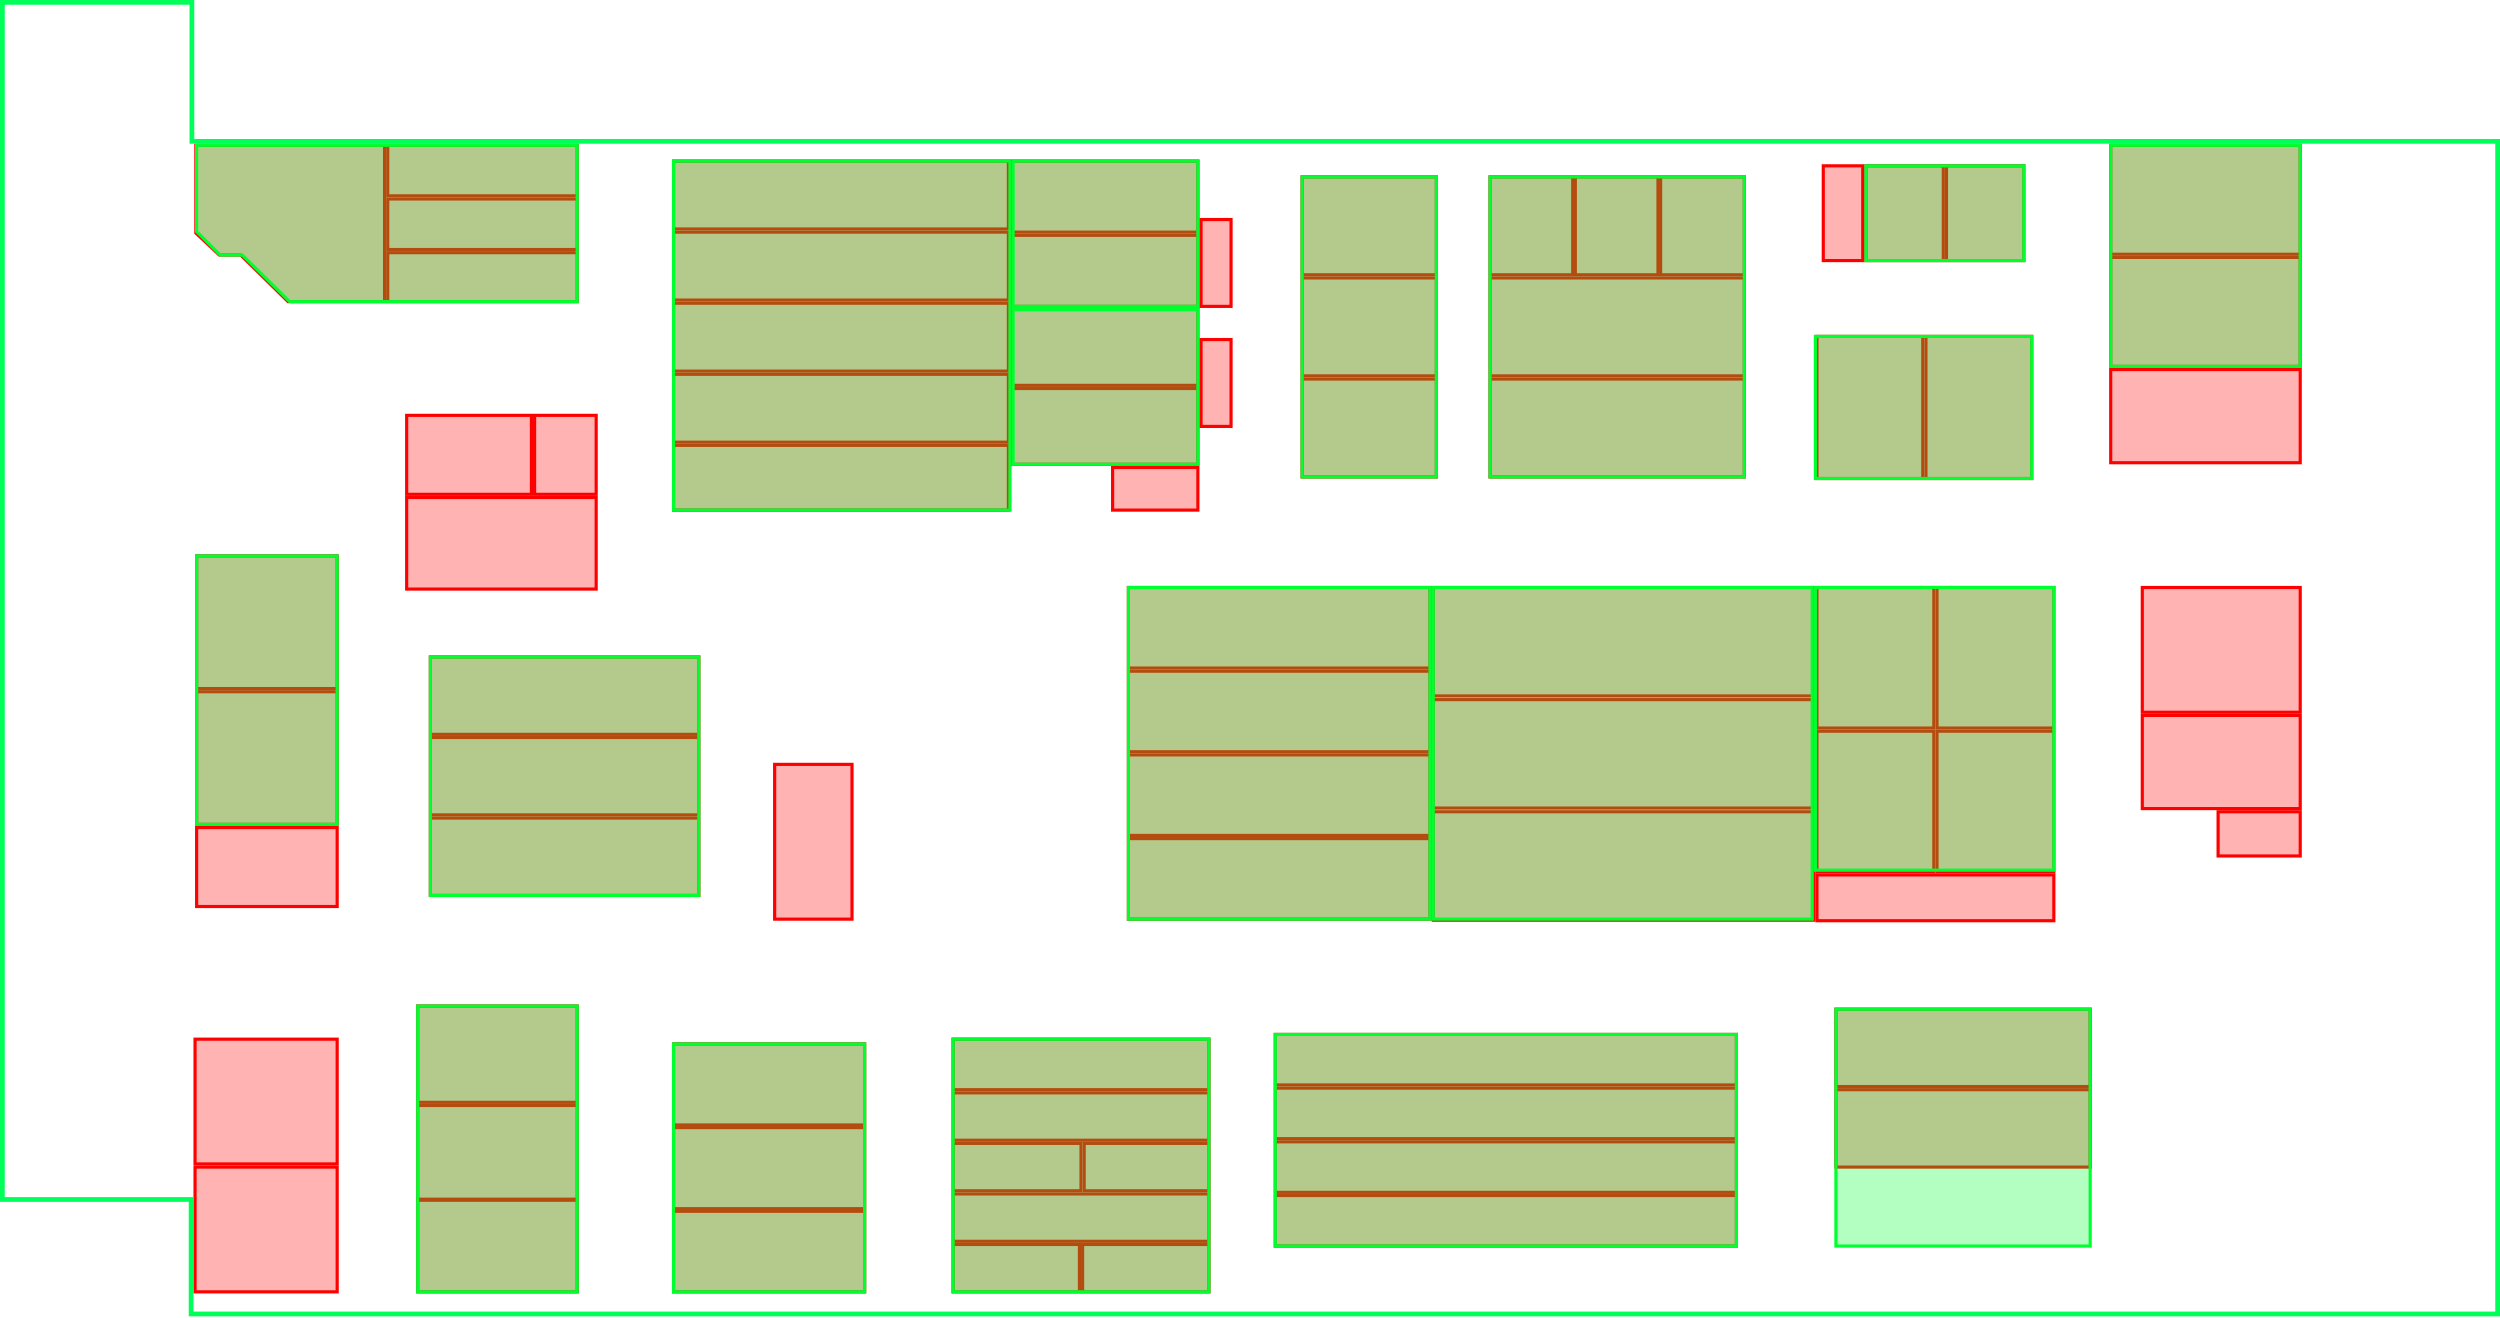
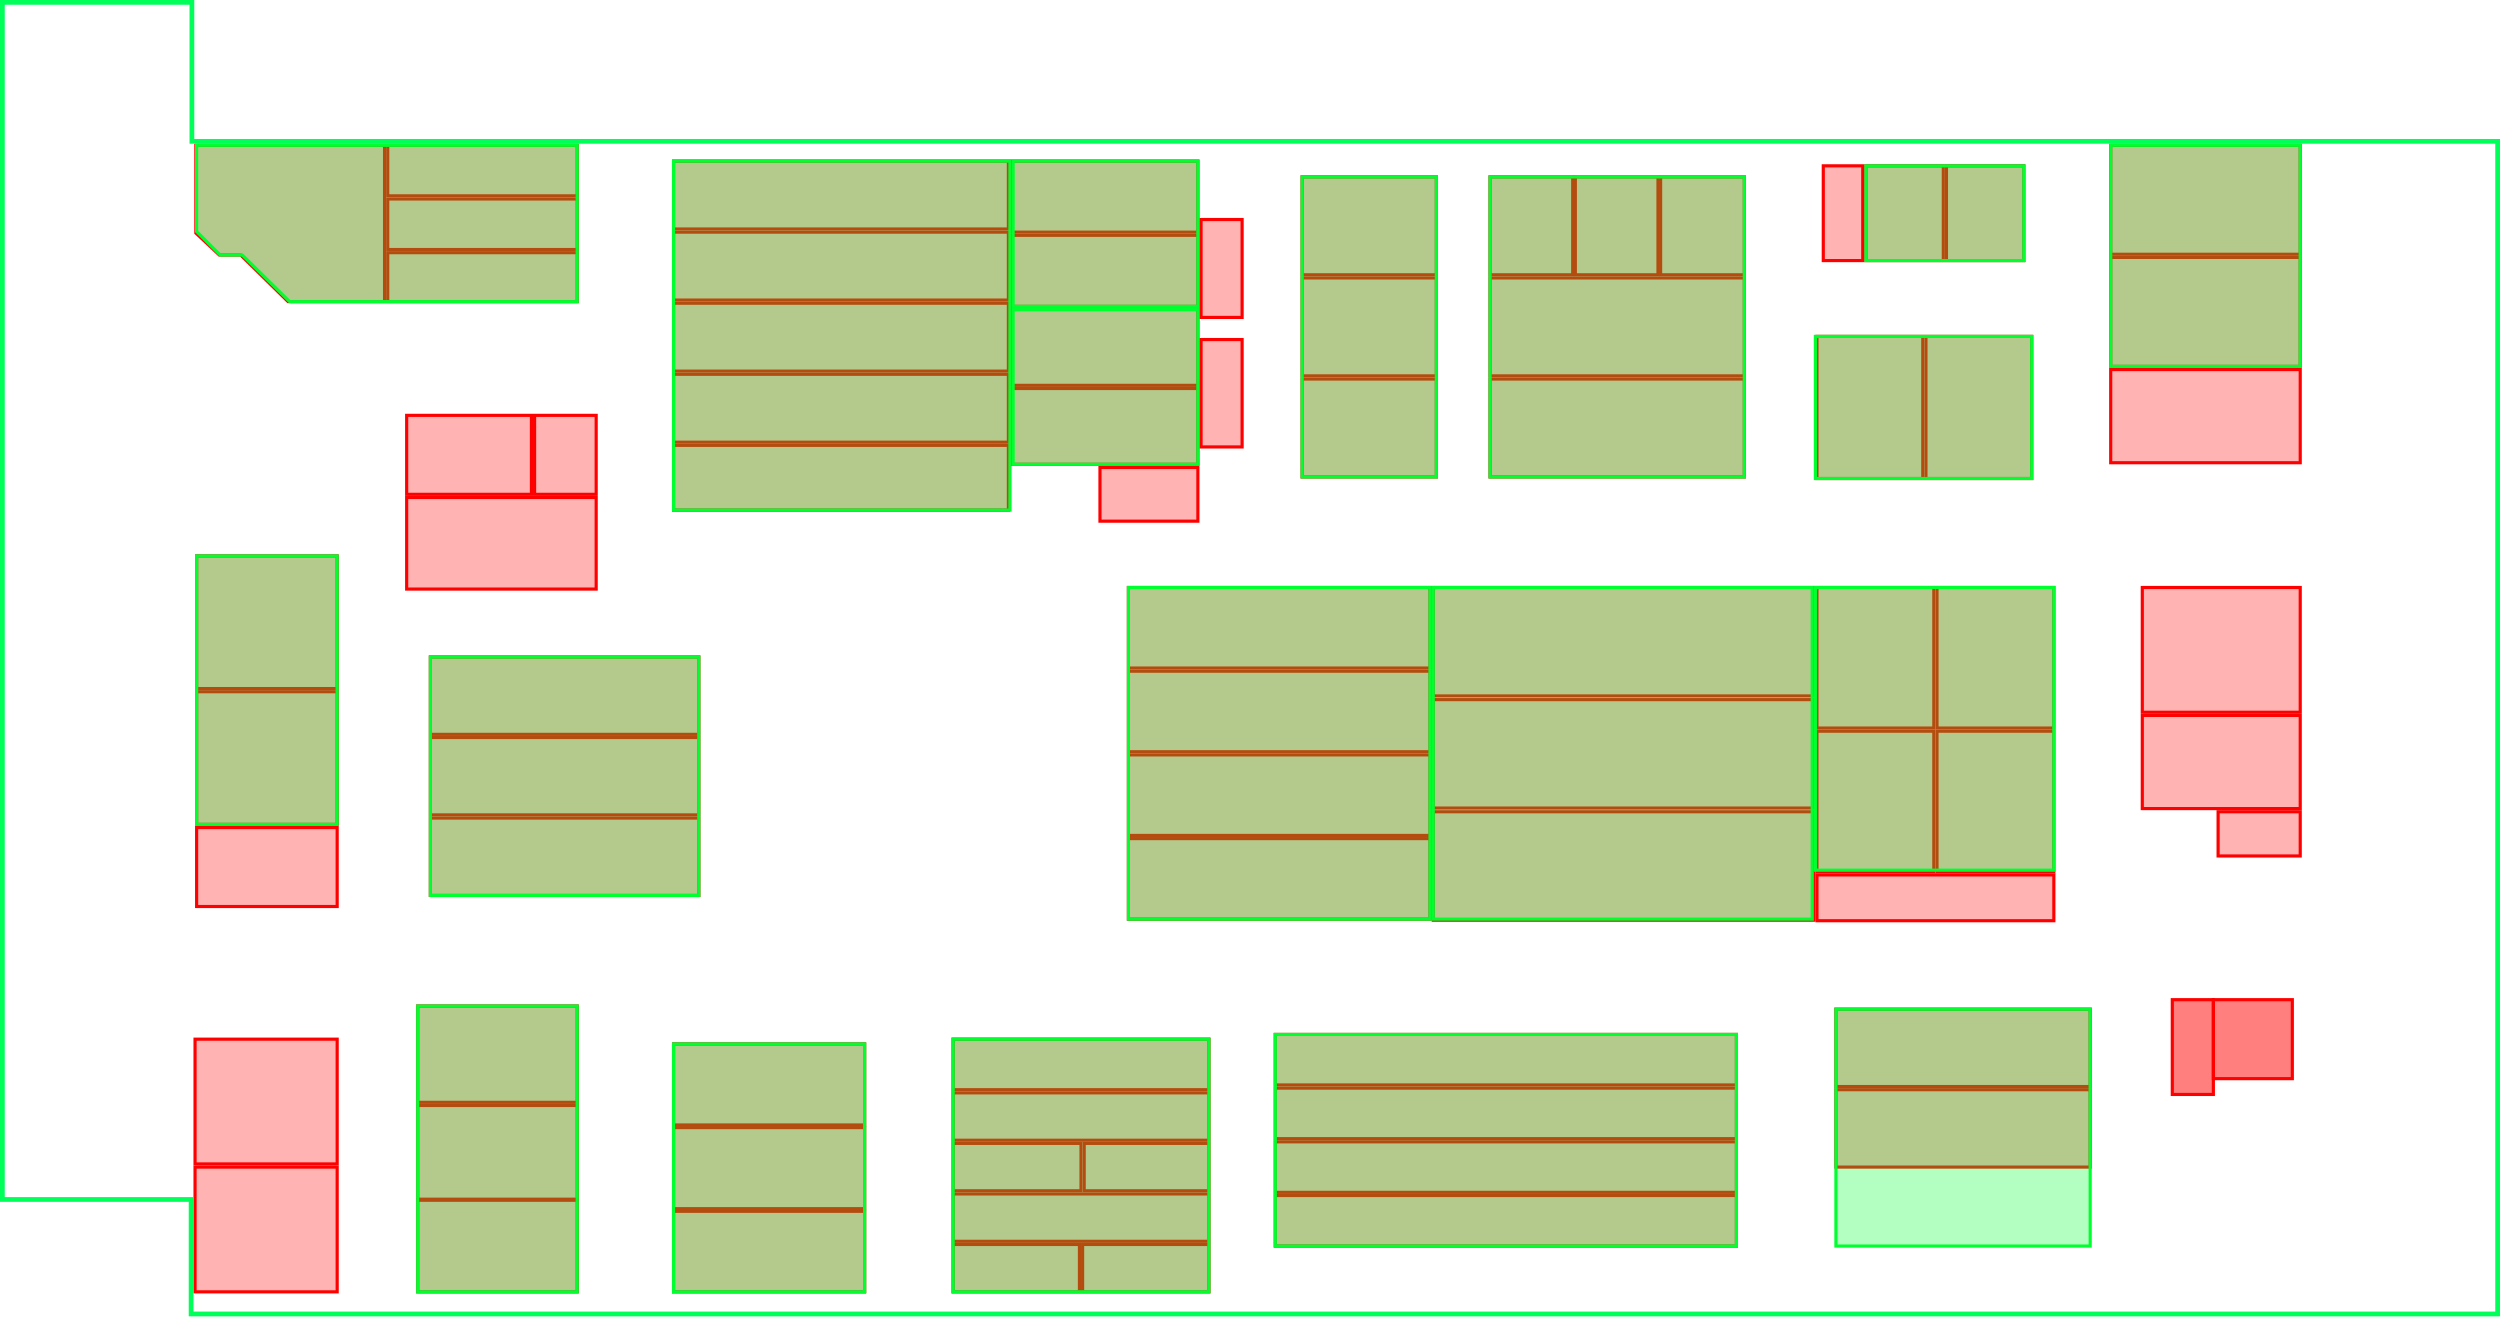
<svg xmlns="http://www.w3.org/2000/svg" width="1583" height="834" viewBox="0 0 1583 834" fill="none">
  <g id="g-pavilon-map">
    <g id="articles">
      <rect id=" Nyomdaipari technikus - Nyomdaipari elÅkÃ©szÃ­tÅ szakmairÃ¡ny" x="264.5" y="700" width="101" height="59.333" fill="#FF0000" fill-opacity="0.3" stroke="#FF0000" stroke-width="2" />
      <rect id="Nyomdaipar ISZB" x="264.5" y="637" width="101" height="61" fill="#FF0000" fill-opacity="0.3" stroke="#FF0000" stroke-width="2" />
      <rect id="Kozmetikus ISZB" x="272.5" y="416" width="170" height="49" fill="#FF0000" fill-opacity="0.3" stroke="#FF0000" stroke-width="2" />
      <rect id="FodrÃ¡sz WS" x="824.5" y="112" width="85" height="62" fill="#FF0000" fill-opacity="0.3" stroke="#FF0000" stroke-width="2" />
      <rect id="VillanyszerelÅ - ÃpÃ¼letvillamossÃ¡gi szakmairÃ¡ny" x="943.5" y="112" width="52.333" height="62" fill="#FF0000" fill-opacity="0.3" stroke="#FF0000" stroke-width="2" />
      <rect id="VillanyszerelÅ - Villamos hÃ¡lÃ³zat szakmairÃ¡ny" x="997.5" y="112" width="52.333" height="62" fill="#FF0000" fill-opacity="0.3" stroke="#FF0000" stroke-width="2" />
      <rect id="VillanyszerelÅ - Villamos kÃ©szÃ¼lÃ©k Ã©s berendezÃ©s szakmairÃ¡ny" x="1051.5" y="112" width="53" height="62" fill="#FF0000" fill-opacity="0.3" stroke="#FF0000" stroke-width="2" />
      <rect id="ErÅsÃ¡ramÃº elektrotechnikus" x="943.5" y="176" width="161" height="62" fill="#FF0000" fill-opacity="0.3" stroke="#FF0000" stroke-width="2" />
      <rect id="Elektronikai technikus" x="943.5" y="240" width="161" height="62" fill="#FF0000" fill-opacity="0.3" stroke="#FF0000" stroke-width="2" />
      <rect id="VirÃ¡gkÃ¶tÅ WS" x="1154.5" y="105" width="25" height="60" fill="#FF0000" fill-opacity="0.3" stroke="#FF0000" stroke-width="2" />
      <rect id="KertÃ©pÃ­tÅ WS" x="1181.5" y="105" width="49" height="60" fill="#FF0000" fill-opacity="0.3" stroke="#FF0000" stroke-width="2" />
      <rect id="DivatszabÃ³ - NÅi szabÃ³ szakmairÃ¡ny" x="1150.5" y="213" width="67" height="90" fill="#FF0000" fill-opacity="0.3" stroke="#FF0000" stroke-width="2" />
      <rect id="DivatszabÃ³ ISZB" x="1219.5" y="213" width="67" height="90" fill="#FF0000" fill-opacity="0.3" stroke="#FF0000" stroke-width="2" />
      <rect id="BÃºtorasztalos WS" x="1336.5" y="92" width="120" height="69" fill="#FF0000" fill-opacity="0.3" stroke="#FF0000" stroke-width="2" />
      <rect id="ÃpÃ¼letasztalos WS" x="1336.5" y="163" width="120" height="69" fill="#FF0000" fill-opacity="0.3" stroke="#FF0000" stroke-width="2" />
      <rect id="VillanyszerelÅ WS" x="1336.5" y="234" width="120" height="59" fill="#FF0000" fill-opacity="0.3" stroke="#FF0000" stroke-width="2" />
      <rect id="HM KadÃ©t ESZB" x="1356.5" y="372" width="100" height="79" fill="#FF0000" fill-opacity="0.3" stroke="#FF0000" stroke-width="2" />
      <rect id="MOL ISZB" x="1356.5" y="453" width="100" height="59" fill="#FF0000" fill-opacity="0.3" stroke="#FF0000" stroke-width="2" />
-       <rect id="MOL ISZB_2" x="490.5" y="484" width="49" height="98" fill="#FF0000" fill-opacity="0.3" stroke="#FF0000" stroke-width="2" />
-       <rect id="Richter Gedeon Nyrt. ESZB" x="704.5" y="296" width="54" height="27" fill="#FF0000" fill-opacity="0.3" stroke="#FF0000" stroke-width="2" />
+       <rect id="Richter Gedeon Nyrt. ESZB" x="696.5" y="296" width="62" height="34" fill="#FF0000" fill-opacity="0.3" stroke="#FF0000" stroke-width="2" />
      <rect id="GÃ©pÃ©sztechnikus - CAD-CAM szakmairÃ¡ny" x="640.5" y="102" width="118" height="45" fill="#FF0000" fill-opacity="0.3" stroke="#FF0000" stroke-width="2" />
      <rect id="AlternatÃ­v jÃ¡rmÅ±hajtÃ¡si technikus" x="426.5" y="102" width="212" height="43" fill="#FF0000" fill-opacity="0.3" stroke="#FF0000" stroke-width="2" />
      <rect id="KarosszÃ©rialakatos" x="426.5" y="147" width="212" height="43" fill="#FF0000" fill-opacity="0.3" stroke="#FF0000" stroke-width="2" />
      <rect id=" GÃ©pjÃ¡rmÅ±-mechatronikai technikus - GyÃ¡rtÃ¡s szakmairÃ¡ny" x="426.5" y="192" width="212" height="43" fill="#FF0000" fill-opacity="0.3" stroke="#FF0000" stroke-width="2" />
      <rect id=" GÃ©pjÃ¡rmÅ±-mechatronikai technikus - Szerviz szakmairÃ¡ny" x="426.5" y="237" width="212" height="43" fill="#FF0000" fill-opacity="0.3" stroke="#FF0000" stroke-width="2" />
      <rect id="JÃ¡rmÅ±- Ã©s szerviztechnika ISZB" x="426.5" y="282" width="212" height="41" fill="#FF0000" fill-opacity="0.3" stroke="#FF0000" stroke-width="2" />
      <rect id="GÃ©pÃ©sztechnikus - CAD-CAM szakmairÃ¡ny ISZB" x="640.5" y="149" width="118" height="45" fill="#FF0000" fill-opacity="0.3" stroke="#FF0000" stroke-width="2" />
      <rect id="VegyÃ©sz technikus - ÃltalÃ¡nos laborÃ¡ns szakmairÃ¡ny" x="640.5" y="196" width="118" height="48" fill="#FF0000" fill-opacity="0.3" stroke="#FF0000" stroke-width="2" />
      <rect id=" VegyÃ©sz technikus - TermelÃ©si folyamatirÃ¡nyÃ­tÃ³ szakmairÃ¡ny" x="640.5" y="246" width="118" height="48" fill="#FF0000" fill-opacity="0.3" stroke="#FF0000" stroke-width="2" />
-       <rect id="Magyar KÃ©mikusok EgyesÃ¼lete ISZB" x="760.5" y="139" width="19" height="55" fill="#FF0000" fill-opacity="0.3" stroke="#FF0000" stroke-width="2" />
-       <rect id="BÃ¡lint Analitika ISZB" x="760.5" y="215" width="19" height="55" fill="#FF0000" fill-opacity="0.3" stroke="#FF0000" stroke-width="2" />
+       <rect id="Magyar KÃ©mikusok EgyesÃ¼lete ISZB" x="760.5" y="139" width="26" height="62" fill="#FF0000" fill-opacity="0.3" stroke="#FF0000" stroke-width="2" />
+       <rect id="BÃ¡lint Analitika ISZB" x="760.5" y="215" width="26" height="68" fill="#FF0000" fill-opacity="0.3" stroke="#FF0000" stroke-width="2" />
      <rect id="IKK ESZB" x="1404.5" y="514" width="52" height="28" fill="#FF0000" fill-opacity="0.3" stroke="#FF0000" stroke-width="2" />
-       <rect id="MÃV" x="1150.5" y="554" width="150" height="29" fill="#FF0000" fill-opacity="0.3" stroke="#FF0000" stroke-width="2" />
+       <g id="E-ON ESZB">
+         <path d="M1401.5 633H1451.5V683H1401.5V633Z" fill="#FF0000" fill-opacity="0.3" />
+         <path d="M1401.5 633H1451.5V683H1401.5V633Z" fill="#FF0000" fill-opacity="0.3" />
+         <path d="M1401.5 633H1451.5V683H1401.5V633Z" stroke="#FF0000" stroke-width="2" />
+       </g>
+       <g id="Trilak ESZB">
+         <path d="M1375.5 633H1401.5V693H1375.5V633Z" fill="#FF0000" fill-opacity="0.3" />
+         <path d="M1375.5 633H1401.5V693H1375.5V633Z" fill="#FF0000" fill-opacity="0.3" />
+         <path d="M1375.5 633H1401.5V693H1375.5V633Z" stroke="#FF0000" stroke-width="2" />
+       </g>
+       <rect id="MÃV ISZB" x="1150.5" y="554" width="150" height="29" fill="#FF0000" fill-opacity="0.3" stroke="#FF0000" stroke-width="2" />
      <rect id="KertÃ©pÃ­tÅ ISZB" x="1232.5" y="105" width="49" height="60" fill="#FF0000" fill-opacity="0.3" stroke="#FF0000" stroke-width="2" />
      <rect id="FodrÃ¡sz ISZB" x="824.5" y="240" width="85" height="62" fill="#FF0000" fill-opacity="0.3" stroke="#FF0000" stroke-width="2" />
      <rect id="FodrÃ¡sz" x="824.5" y="176" width="85" height="62" fill="#FF0000" fill-opacity="0.3" stroke="#FF0000" stroke-width="2" />
      <rect id="PincÃ©r - vendÃ©gtÃ©ri szakember" x="714.5" y="372" width="191" height="51" fill="#FF0000" fill-opacity="0.3" stroke="#FF0000" stroke-width="2" />
      <rect id="VendÃ©glÃ¡tÃ¡s ISZB" x="714.5" y="531" width="191" height="51" fill="#FF0000" fill-opacity="0.3" stroke="#FF0000" stroke-width="2" />
      <rect id="PincÃ©r WS" x="714.5" y="478" width="191" height="51" fill="#FF0000" fill-opacity="0.3" stroke="#FF0000" stroke-width="2" />
      <rect id="VendÃ©gtÃ©ri szaktechnikus" x="714.5" y="425" width="191" height="51" fill="#FF0000" fill-opacity="0.3" stroke="#FF0000" stroke-width="2" />
      <rect id="SzakÃ¡cs WS" x="907.5" y="372" width="241" height="68.667" fill="#FF0000" fill-opacity="0.3" stroke="#FF0000" stroke-width="2" />
      <rect id="Kereskedelmi Ã©rtÃ©kesÃ­tÅ" x="1150.5" y="372" width="74" height="89" fill="#FF0000" fill-opacity="0.3" stroke="#FF0000" stroke-width="2" />
      <rect id="Kereskedelmi Ã©rtÃ©kesÃ­tÅ ISZB" x="1226.5" y="372" width="74" height="89" fill="#FF0000" fill-opacity="0.3" stroke="#FF0000" stroke-width="2" />
      <rect id="KereskedÅ Ã©s webÃ¡ruhÃ¡zi technikus" x="1150.5" y="463" width="74" height="89" fill="#FF0000" fill-opacity="0.3" stroke="#FF0000" stroke-width="2" />
      <rect id="KereskedÅ Ã©s webÃ¡ruhÃ¡zi technikus ISZB" x="1226.5" y="463" width="74" height="89" fill="#FF0000" fill-opacity="0.3" stroke="#FF0000" stroke-width="2" />
      <rect id="SzakÃ¡cs" x="907.5" y="443" width="241" height="68.667" fill="#FF0000" fill-opacity="0.3" stroke="#FF0000" stroke-width="2" />
      <rect id="SzakÃ¡cs szaktechnikus" x="907.5" y="514" width="241" height="68.667" fill="#FF0000" fill-opacity="0.3" stroke="#FF0000" stroke-width="2" />
      <rect id="ÃpolÃ¡s Ã©s gondozÃ¡s ISZB" x="124.5" y="352" width="89" height="84" fill="#FF0000" fill-opacity="0.3" stroke="#FF0000" stroke-width="2" />
-       <rect id="Grafikus WS" x="257.5" y="263" width="79" height="50" fill="#FF0000" fill-opacity="0.3" stroke="#FF0000" stroke-width="2" />
-       <rect id="Ipari robotika WS" x="257.5" y="315" width="120" height="58" fill="#FF0000" fill-opacity="0.3" stroke="#FF0000" stroke-width="2" />
+       <rect id="6. Grafikus WS" x="257.5" y="263" width="79" height="50" fill="#FF0000" fill-opacity="0.3" stroke="#FF0000" stroke-width="2" />
+       <rect id="5. Ipari robotika WS" x="257.5" y="315" width="120" height="58" fill="#FF0000" fill-opacity="0.3" stroke="#FF0000" stroke-width="2" />
      <path id="AutÃ³szerelÅ WS" d="M243.5 92V191H182.409L152.701 161.787L152.409 161.5H138.896L124 147.565V92H243.5Z" fill="#FF0000" fill-opacity="0.3" stroke="#FF0000" stroke-width="2" />
      <rect id="JÃ¡rmÅ±karosszÃ©ria-elÅkÃ©szÃ­tÅ, felÃ¼letbevonÃ³" x="245.5" y="92" width="120" height="32" fill="#FF0000" fill-opacity="0.3" stroke="#FF0000" stroke-width="2" />
      <rect id="JÃ¡rmÅ±fÃ©nyezÅ ISZB" x="245.5" y="126" width="120" height="32" fill="#FF0000" fill-opacity="0.3" stroke="#FF0000" stroke-width="2" />
      <rect id="JÃ¡rmÅ±fÃ©nyezÅ" x="245.5" y="160" width="120" height="31" fill="#FF0000" fill-opacity="0.3" stroke="#FF0000" stroke-width="2" />
-       <rect id="CNC marÃ³ WS" x="338.5" y="263" width="39" height="50" fill="#FF0000" fill-opacity="0.3" stroke="#FF0000" stroke-width="2" />
+       <rect id="7. CNC marÃ³ WS" x="338.5" y="263" width="39" height="50" fill="#FF0000" fill-opacity="0.3" stroke="#FF0000" stroke-width="2" />
      <rect id="ÃpolÃ¡s Ã©s gondozÃ¡s WS" x="124.5" y="438" width="89" height="84" fill="#FF0000" fill-opacity="0.3" stroke="#FF0000" stroke-width="2" />
-       <rect id="MESZK" x="124.5" y="524" width="89" height="50" fill="#FF0000" fill-opacity="0.3" stroke="#FF0000" stroke-width="2" />
+       <rect id="MESZK ISZB" x="124.5" y="524" width="89" height="50" fill="#FF0000" fill-opacity="0.3" stroke="#FF0000" stroke-width="2" />
      <rect id=" SzÃ©psÃ©gÃ¡polÃ³ WS" x="272.5" y="518" width="170" height="49" fill="#FF0000" fill-opacity="0.3" stroke="#FF0000" stroke-width="2" />
      <rect id=" Kozmetikus technikus" x="272.5" y="467" width="170" height="49" fill="#FF0000" fill-opacity="0.3" stroke="#FF0000" stroke-width="2" />
      <rect id="Informatikai rendszerÃ¼zemeltetÅ WS" x="426.5" y="661" width="121" height="51.333" fill="#FF0000" fill-opacity="0.3" stroke="#FF0000" stroke-width="2" />
      <rect id="SzoftverfejlesztÅ WS" x="426.5" y="714" width="121" height="51.333" fill="#FF0000" fill-opacity="0.3" stroke="#FF0000" stroke-width="2" />
      <rect id="Automatikai technikus, Mechatronikai technikus, Ipar 4.0 ISZB" x="603.5" y="658" width="162" height="32" fill="#FF0000" fill-opacity="0.3" stroke="#FF0000" stroke-width="2" />
      <rect id=" CukrÃ¡sz" x="807.5" y="655" width="292" height="32" fill="#FF0000" fill-opacity="0.3" stroke="#FF0000" stroke-width="2" />
      <rect id="FestÅ, mÃ¡zolÃ³, tapÃ©tÃ¡zÃ³" x="1162.5" y="639" width="161" height="49" fill="#FF0000" fill-opacity="0.3" stroke="#FF0000" stroke-width="2" />
      <rect id=" FestÅ, dÃ­szÃ­tÅfestÅ WS" x="1162.5" y="690" width="161" height="49" fill="#FF0000" fill-opacity="0.3" stroke="#FF0000" stroke-width="2" />
      <rect id="CukrÃ¡sz szaktechnikus" x="807.5" y="689" width="292" height="32" fill="#FF0000" fill-opacity="0.3" stroke="#FF0000" stroke-width="2" />
      <rect id="PÃ©k WS" x="807.5" y="723" width="292" height="32" fill="#FF0000" fill-opacity="0.3" stroke="#FF0000" stroke-width="2" />
      <rect id="CukrÃ¡sz, CukrÃ¡sz szaktechnikus ISZB" x="807.5" y="757" width="292" height="32" fill="#FF0000" fill-opacity="0.3" stroke="#FF0000" stroke-width="2" />
      <rect id="Automatikai technikus - AutÃ³ipar szakmairÃ¡ny" x="603.5" y="724" width="81" height="30" fill="#FF0000" fill-opacity="0.3" stroke="#FF0000" stroke-width="2" />
      <rect id="Mechatronikai technikus" x="603.5" y="692" width="162" height="30" fill="#FF0000" fill-opacity="0.3" stroke="#FF0000" stroke-width="2" />
      <rect id="Mechatronika WS" x="603.5" y="756" width="162" height="30" fill="#FF0000" fill-opacity="0.3" stroke="#FF0000" stroke-width="2" />
      <rect id="Ipar 4.0" x="603.5" y="788" width="80" height="30" fill="#FF0000" fill-opacity="0.3" stroke="#FF0000" stroke-width="2" />
      <rect id="Ipar 4.0 WS" x="685.5" y="788" width="80" height="30" fill="#FF0000" fill-opacity="0.3" stroke="#FF0000" stroke-width="2" />
      <rect id="Automatikai technikus - GyÃ¡rtÃ¡stechnika szakmairÃ¡ny" x="686.5" y="724" width="79" height="30" fill="#FF0000" fill-opacity="0.3" stroke="#FF0000" stroke-width="2" />
      <rect id=" WebfejlesztÅ WS" x="426.5" y="767" width="121" height="51" fill="#FF0000" fill-opacity="0.3" stroke="#FF0000" stroke-width="2" />
      <rect id="Nyomdaipari technikus - Nyomdaipari gÃ©pmester szakmairÃ¡ny" x="264.5" y="760" width="101" height="58" fill="#FF0000" fill-opacity="0.3" stroke="#FF0000" stroke-width="2" />
-       <rect id="HÅ±tÅ- Ã©s klÃ­matechnikai szerelÅ WS" x="123.5" y="739" width="90" height="79" fill="#FF0000" fill-opacity="0.3" stroke="#FF0000" stroke-width="2" />
-       <rect id=" VÃ­z-, gÃ¡z- Ã©s fÅ±tÃ©sszerelÅ WS" x="123.5" y="658" width="90" height="79" fill="#FF0000" fill-opacity="0.3" stroke="#FF0000" stroke-width="2" />
+       <rect id="1. HÅ±tÅ- Ã©s klÃ­matechnikai szerelÅ WS" x="123.5" y="739" width="90" height="79" fill="#FF0000" fill-opacity="0.3" stroke="#FF0000" stroke-width="2" />
+       <rect id="2. VÃ­z-, gÃ¡z- Ã©s fÅ±tÃ©sszerelÅ WS" x="123.5" y="658" width="90" height="79" fill="#FF0000" fill-opacity="0.3" stroke="#FF0000" stroke-width="2" />
    </g>
    <g id="booths">
      <rect id="Mechatronika, Automatikai Technikus, Ipar 4.0" x="603.5" y="658" width="162" height="160" fill="#00FF2F" fill-opacity="0.3" stroke="#00FF2F" stroke-width="2" />
      <rect id="Informatikai rendszerÃ¼zemeltetÅ, SzoftverfejlesztÅ, WebfejlesztÅ" x="426.5" y="661" width="121" height="157" fill="#00FF2F" fill-opacity="0.3" stroke="#00FF2F" stroke-width="2" />
      <rect id="Nyomdaipar" x="264.5" y="637" width="101" height="181" fill="#00FF2F" fill-opacity="0.3" stroke="#00FF2F" stroke-width="2" />
      <rect id="SzakÃ¡cs_2" x="907.5" y="372" width="240" height="210" fill="#00FF2F" fill-opacity="0.3" stroke="#00FF2F" stroke-width="2" />
      <rect id="Kereskedelmi Ã©rtÃ©kesÃ­tÅ, KereskedÅ Ã©s webÃ¡ruhÃ¡zi technikus" x="1149.5" y="372" width="151" height="179" fill="#00FF2F" fill-opacity="0.3" stroke="#00FF2F" stroke-width="2" />
      <rect id="FestÅ" x="1162.5" y="639" width="161" height="150" fill="#00FF2F" fill-opacity="0.3" stroke="#00FF2F" stroke-width="2" />
      <rect id="DivatszabÃ³" x="1149.5" y="213" width="137" height="90" fill="#00FF2F" fill-opacity="0.3" stroke="#00FF2F" stroke-width="2" />
      <rect id="VillanyszerelÅ, ErÅsÃ¡ramÃº elektrotechnikus, Elektronikai technikus" x="943.5" y="112" width="161" height="190" fill="#00FF2F" fill-opacity="0.3" stroke="#00FF2F" stroke-width="2" />
      <rect id="BÃºtorasztalos, ÃpÃ¼letasztalos" x="1336.5" y="92" width="120" height="140" fill="#00FF2F" fill-opacity="0.3" stroke="#00FF2F" stroke-width="2" />
      <rect id="KertÃ©pÃ­tÅ" x="1181.5" y="105" width="100" height="60" fill="#00FF2F" fill-opacity="0.3" stroke="#00FF2F" stroke-width="2" />
      <rect id="PincÃ©r, VendÃ©gtÃ©ri szaktechnikus" x="714.5" y="372" width="191" height="210" fill="#00FF2F" fill-opacity="0.3" stroke="#00FF2F" stroke-width="2" />
-       <rect id="ÃpolÃ¡s Ã©s gondozÃ¡s" x="124.5" y="352" width="89" height="170" fill="#00FF2F" fill-opacity="0.3" stroke="#00FF2F" stroke-width="2" />
-       <path id="AutÃ³szerelÅ, JÃ¡rmÅ±fÃ©nyezÅ" d="M365.5 92V191H183.409L153.701 161.787L153.409 161.5H139.414L124.5 146.586V92H365.5Z" fill="#00FF2F" fill-opacity="0.3" stroke="#00FF2F" stroke-width="2" />
+       <rect id="4. ÃpolÃ¡s Ã©s gondozÃ¡s" x="124.5" y="352" width="89" height="170" fill="#00FF2F" fill-opacity="0.3" stroke="#00FF2F" stroke-width="2" />
+       <path id="8. AutÃ³szerelÅ, JÃ¡rmÅ±fÃ©nyezÅ" d="M365.5 92V191H183.409L153.701 161.787L153.409 161.5H139.414L124.5 146.586V92H365.5Z" fill="#00FF2F" fill-opacity="0.3" stroke="#00FF2F" stroke-width="2" />
      <rect id="Kozmetikus, SzÃ©psÃ©gÃ¡polÃ³" x="272.5" y="416" width="170" height="151" fill="#00FF2F" fill-opacity="0.3" stroke="#00FF2F" stroke-width="2" />
      <rect id="FodrÃ¡sz_2" x="824.5" y="112" width="85" height="190" fill="#00FF2F" fill-opacity="0.3" stroke="#00FF2F" stroke-width="2" />
      <rect id="VegyÃ©sz technikus" x="641.5" y="196" width="117" height="98" fill="#00FF2F" fill-opacity="0.3" stroke="#00FF2F" stroke-width="2" />
      <rect id="GÃ©pÃ©sztechnikus" x="641.5" y="102" width="117" height="92" fill="#00FF2F" fill-opacity="0.3" stroke="#00FF2F" stroke-width="2" />
      <rect id="JÃ¡rmÅ±- Ã©s szerviztechnika" x="426.5" y="102" width="213" height="221" fill="#00FF2F" fill-opacity="0.3" stroke="#00FF2F" stroke-width="2" />
      <rect id="CukrÃ¡sz, PÃ©k" x="807.5" y="655" width="292" height="134" fill="#00FF2F" fill-opacity="0.3" stroke="#00FF2F" stroke-width="2" />
    </g>
    <path id="g-outline" d="M121.5 1.5V89.5H1581.5V832H121V759.5H1.5V1.5H121.5Z" stroke="#00FF59" stroke-width="3" />
  </g>
</svg>
